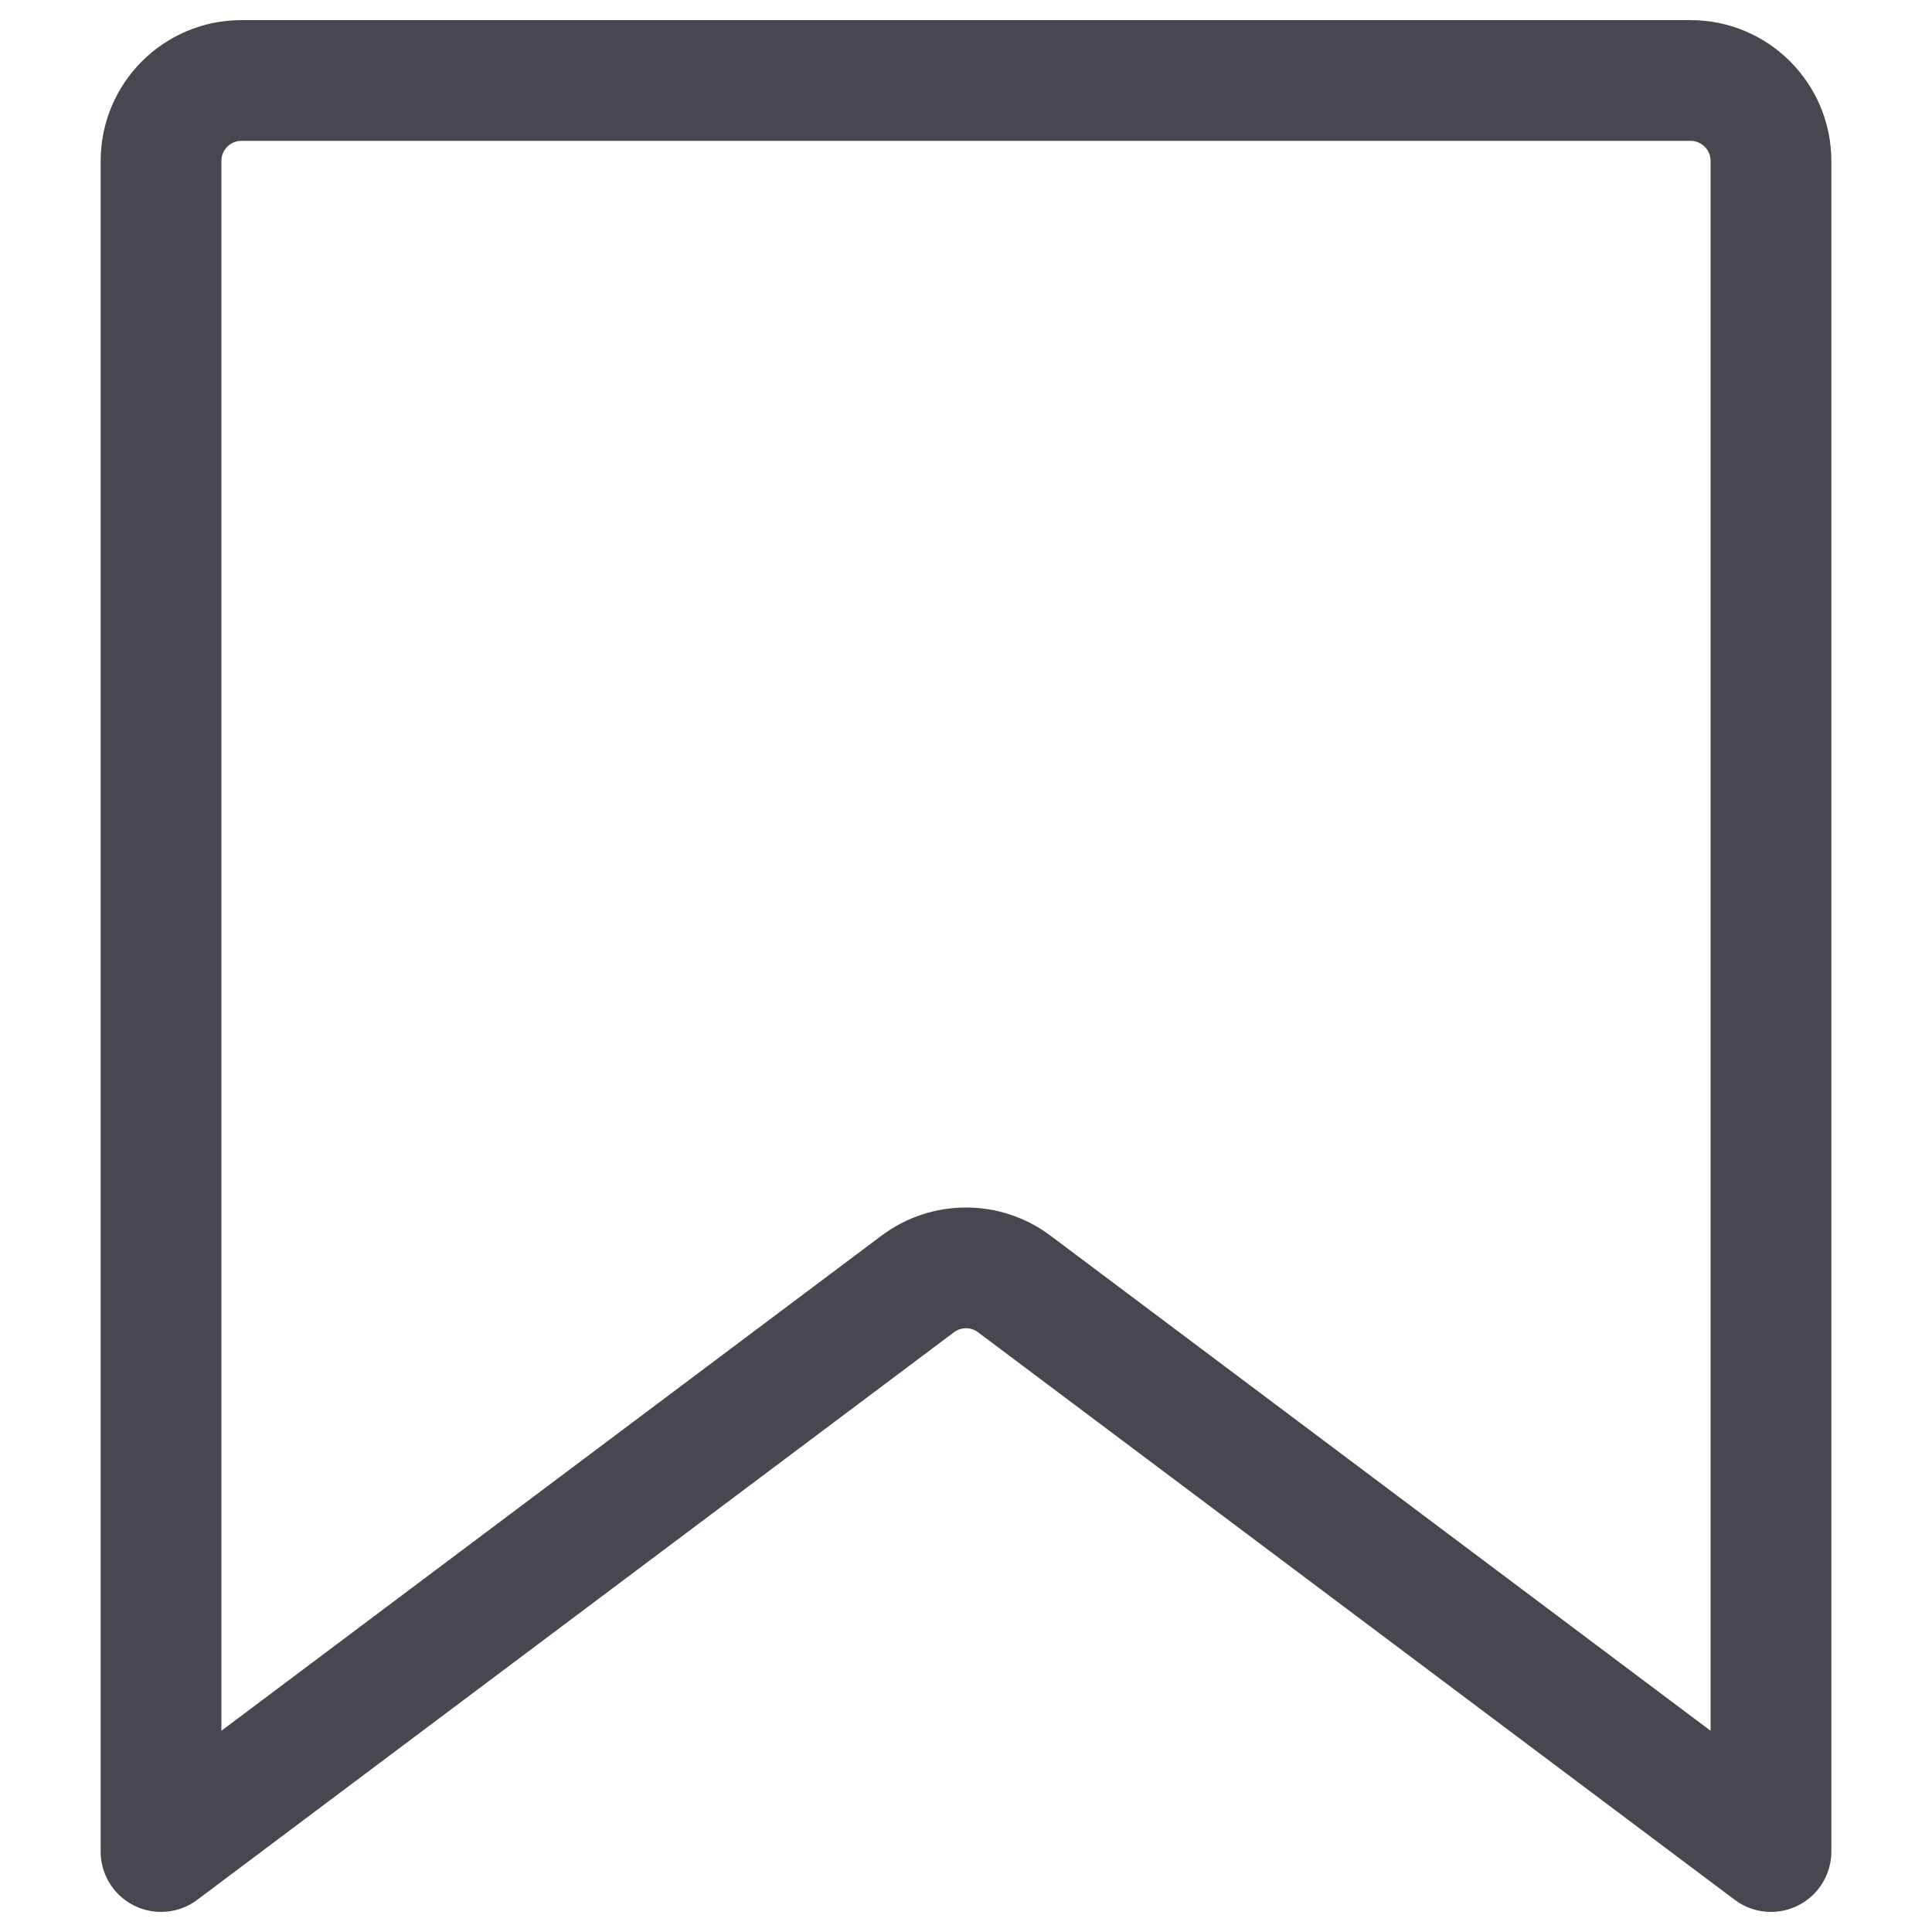
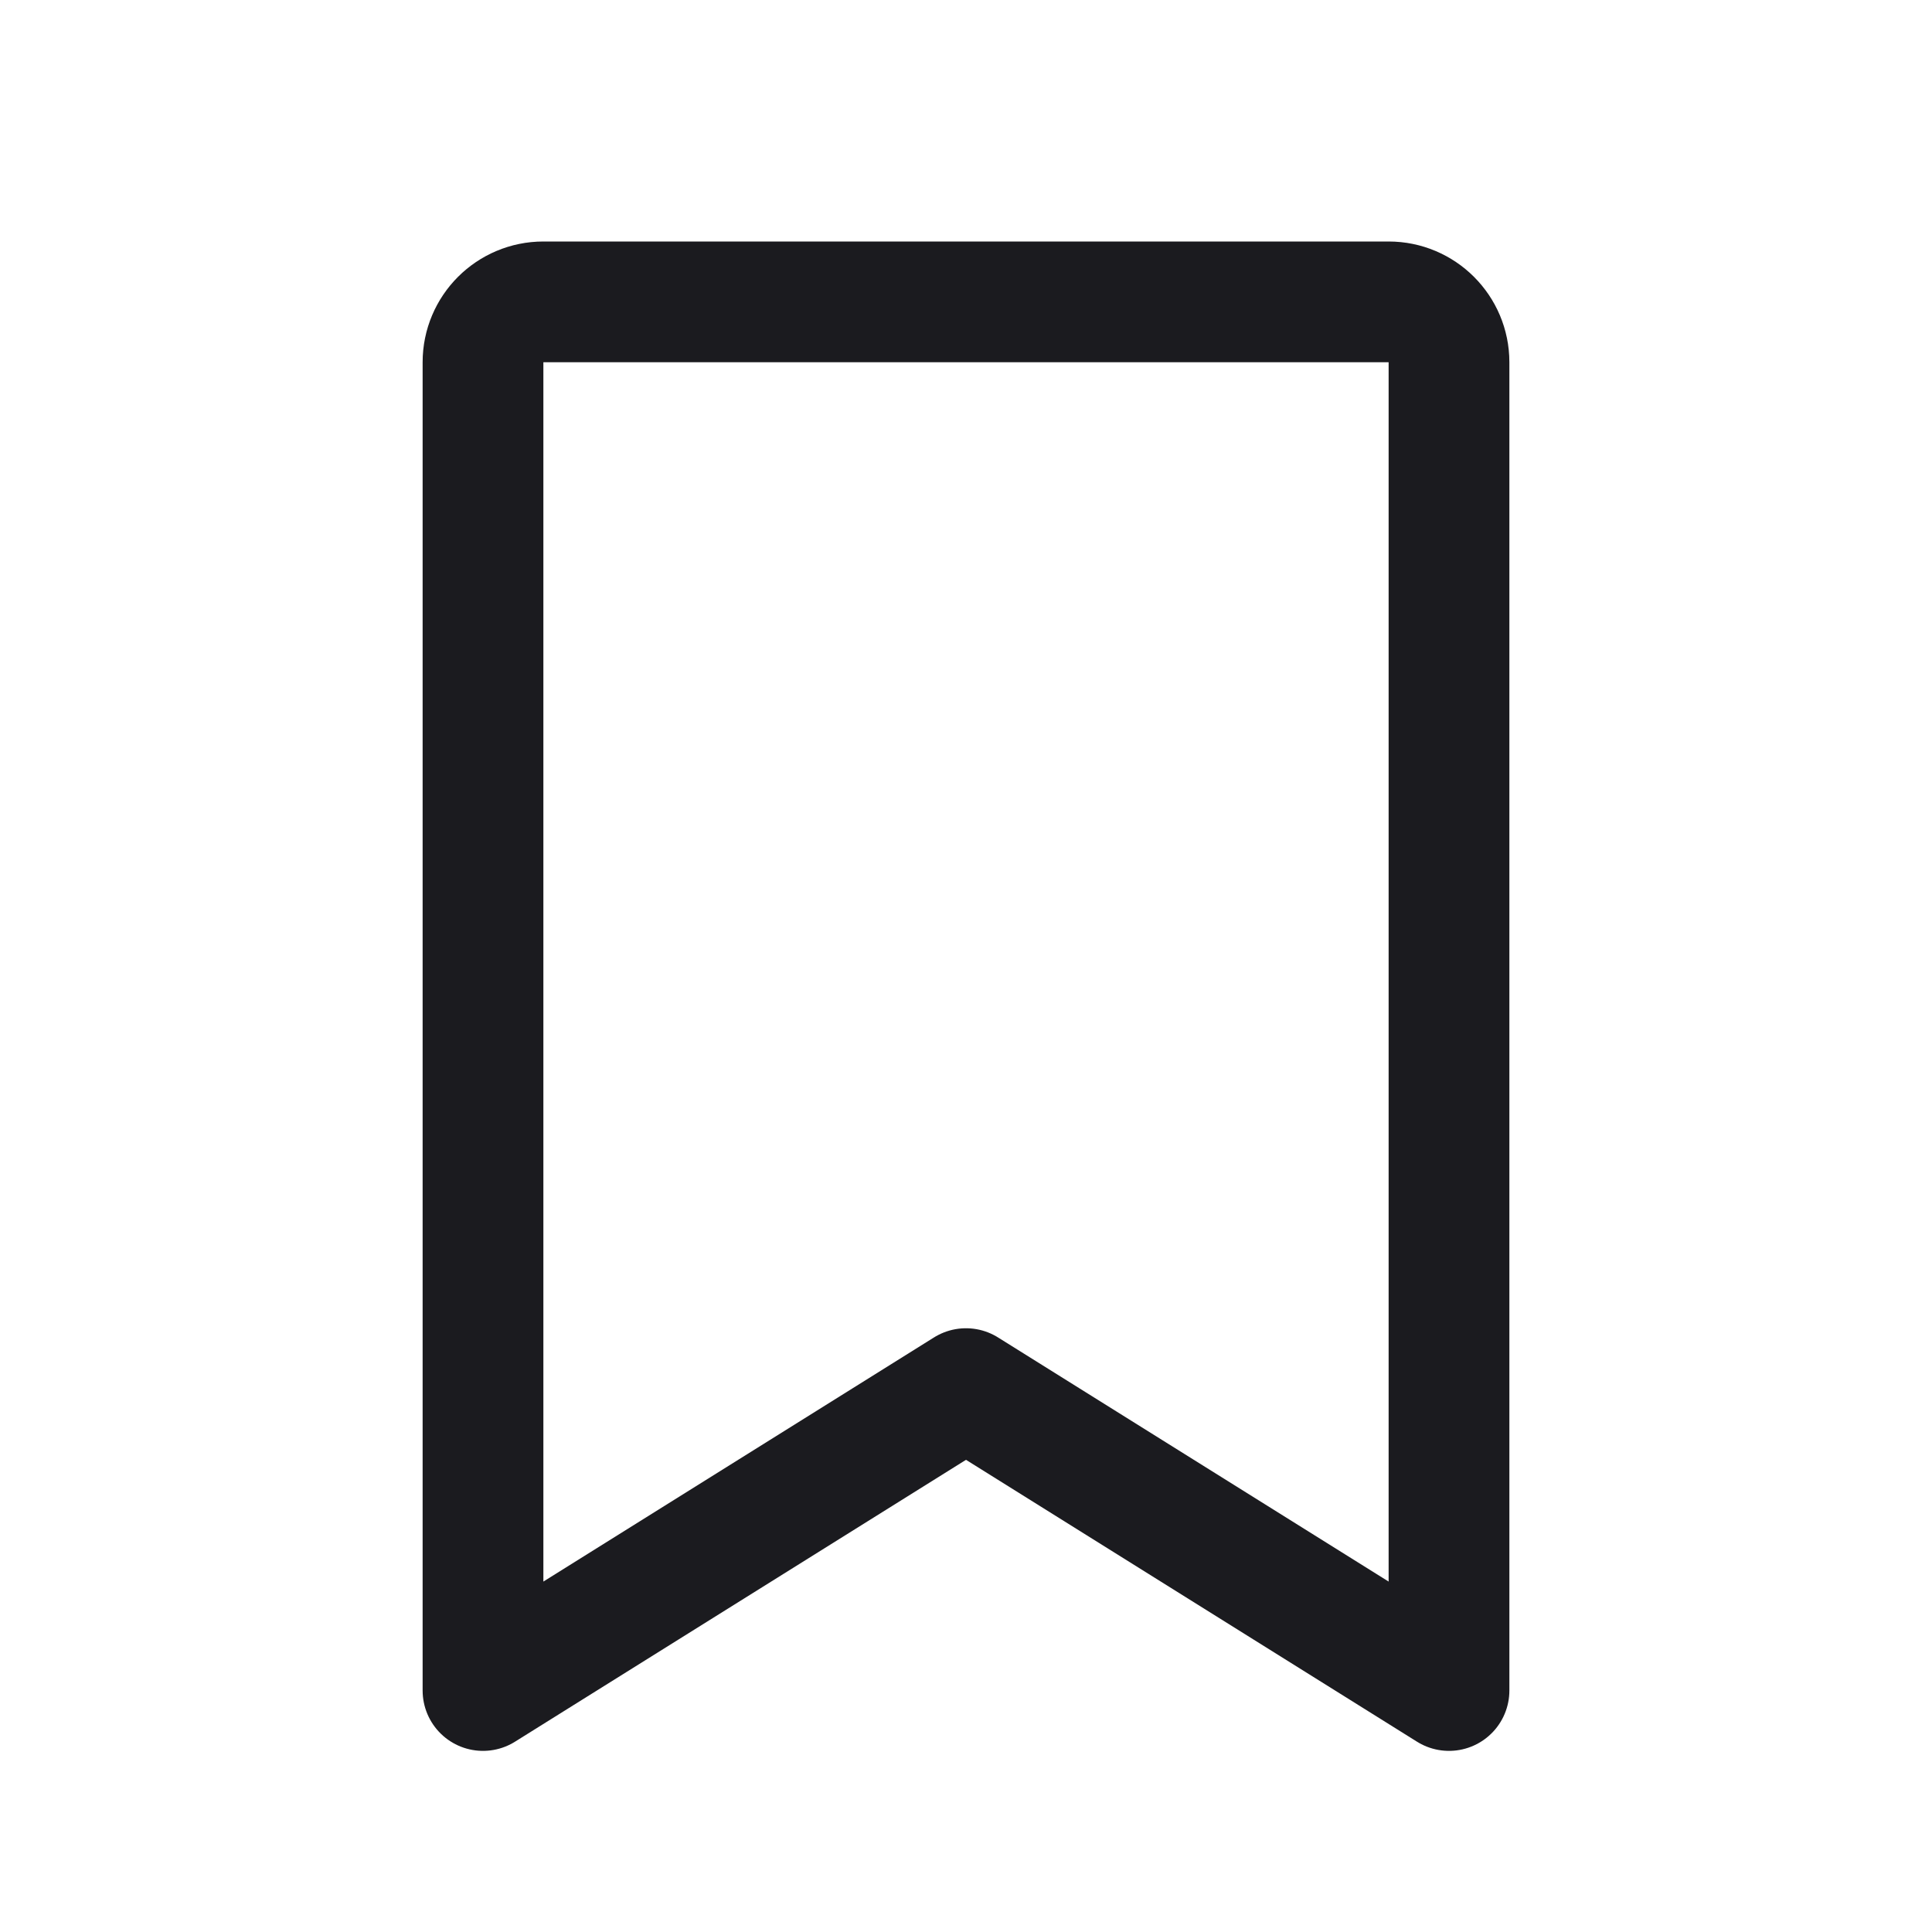
- <svg xmlns="http://www.w3.org/2000/svg" width="32" height="32" viewBox="0 0 32 32" fill="none">
-   <path d="M4 1.333H28C28.736 1.333 29.333 1.93 29.333 2.667V30.667L16.8 21.267C16.326 20.911 15.674 20.911 15.2 21.267L2.667 30.667V2.667C2.667 1.93 3.263 1.333 4 1.333Z" stroke="#47474F" stroke-width="2" stroke-linecap="round" stroke-linejoin="round" />
+ <svg xmlns="http://www.w3.org/2000/svg" width="24" height="24" viewBox="0 0 24 24" fill="none">
+   <path d="m18 21-6-3.75L6 21V4.5a.75.75 0 0 1 .75-.75h10.5a.75.75 0 0 1 .75.75V21Z" stroke="#1B1B1F" stroke-width="1.5" stroke-linecap="round" stroke-linejoin="round" />
</svg>
